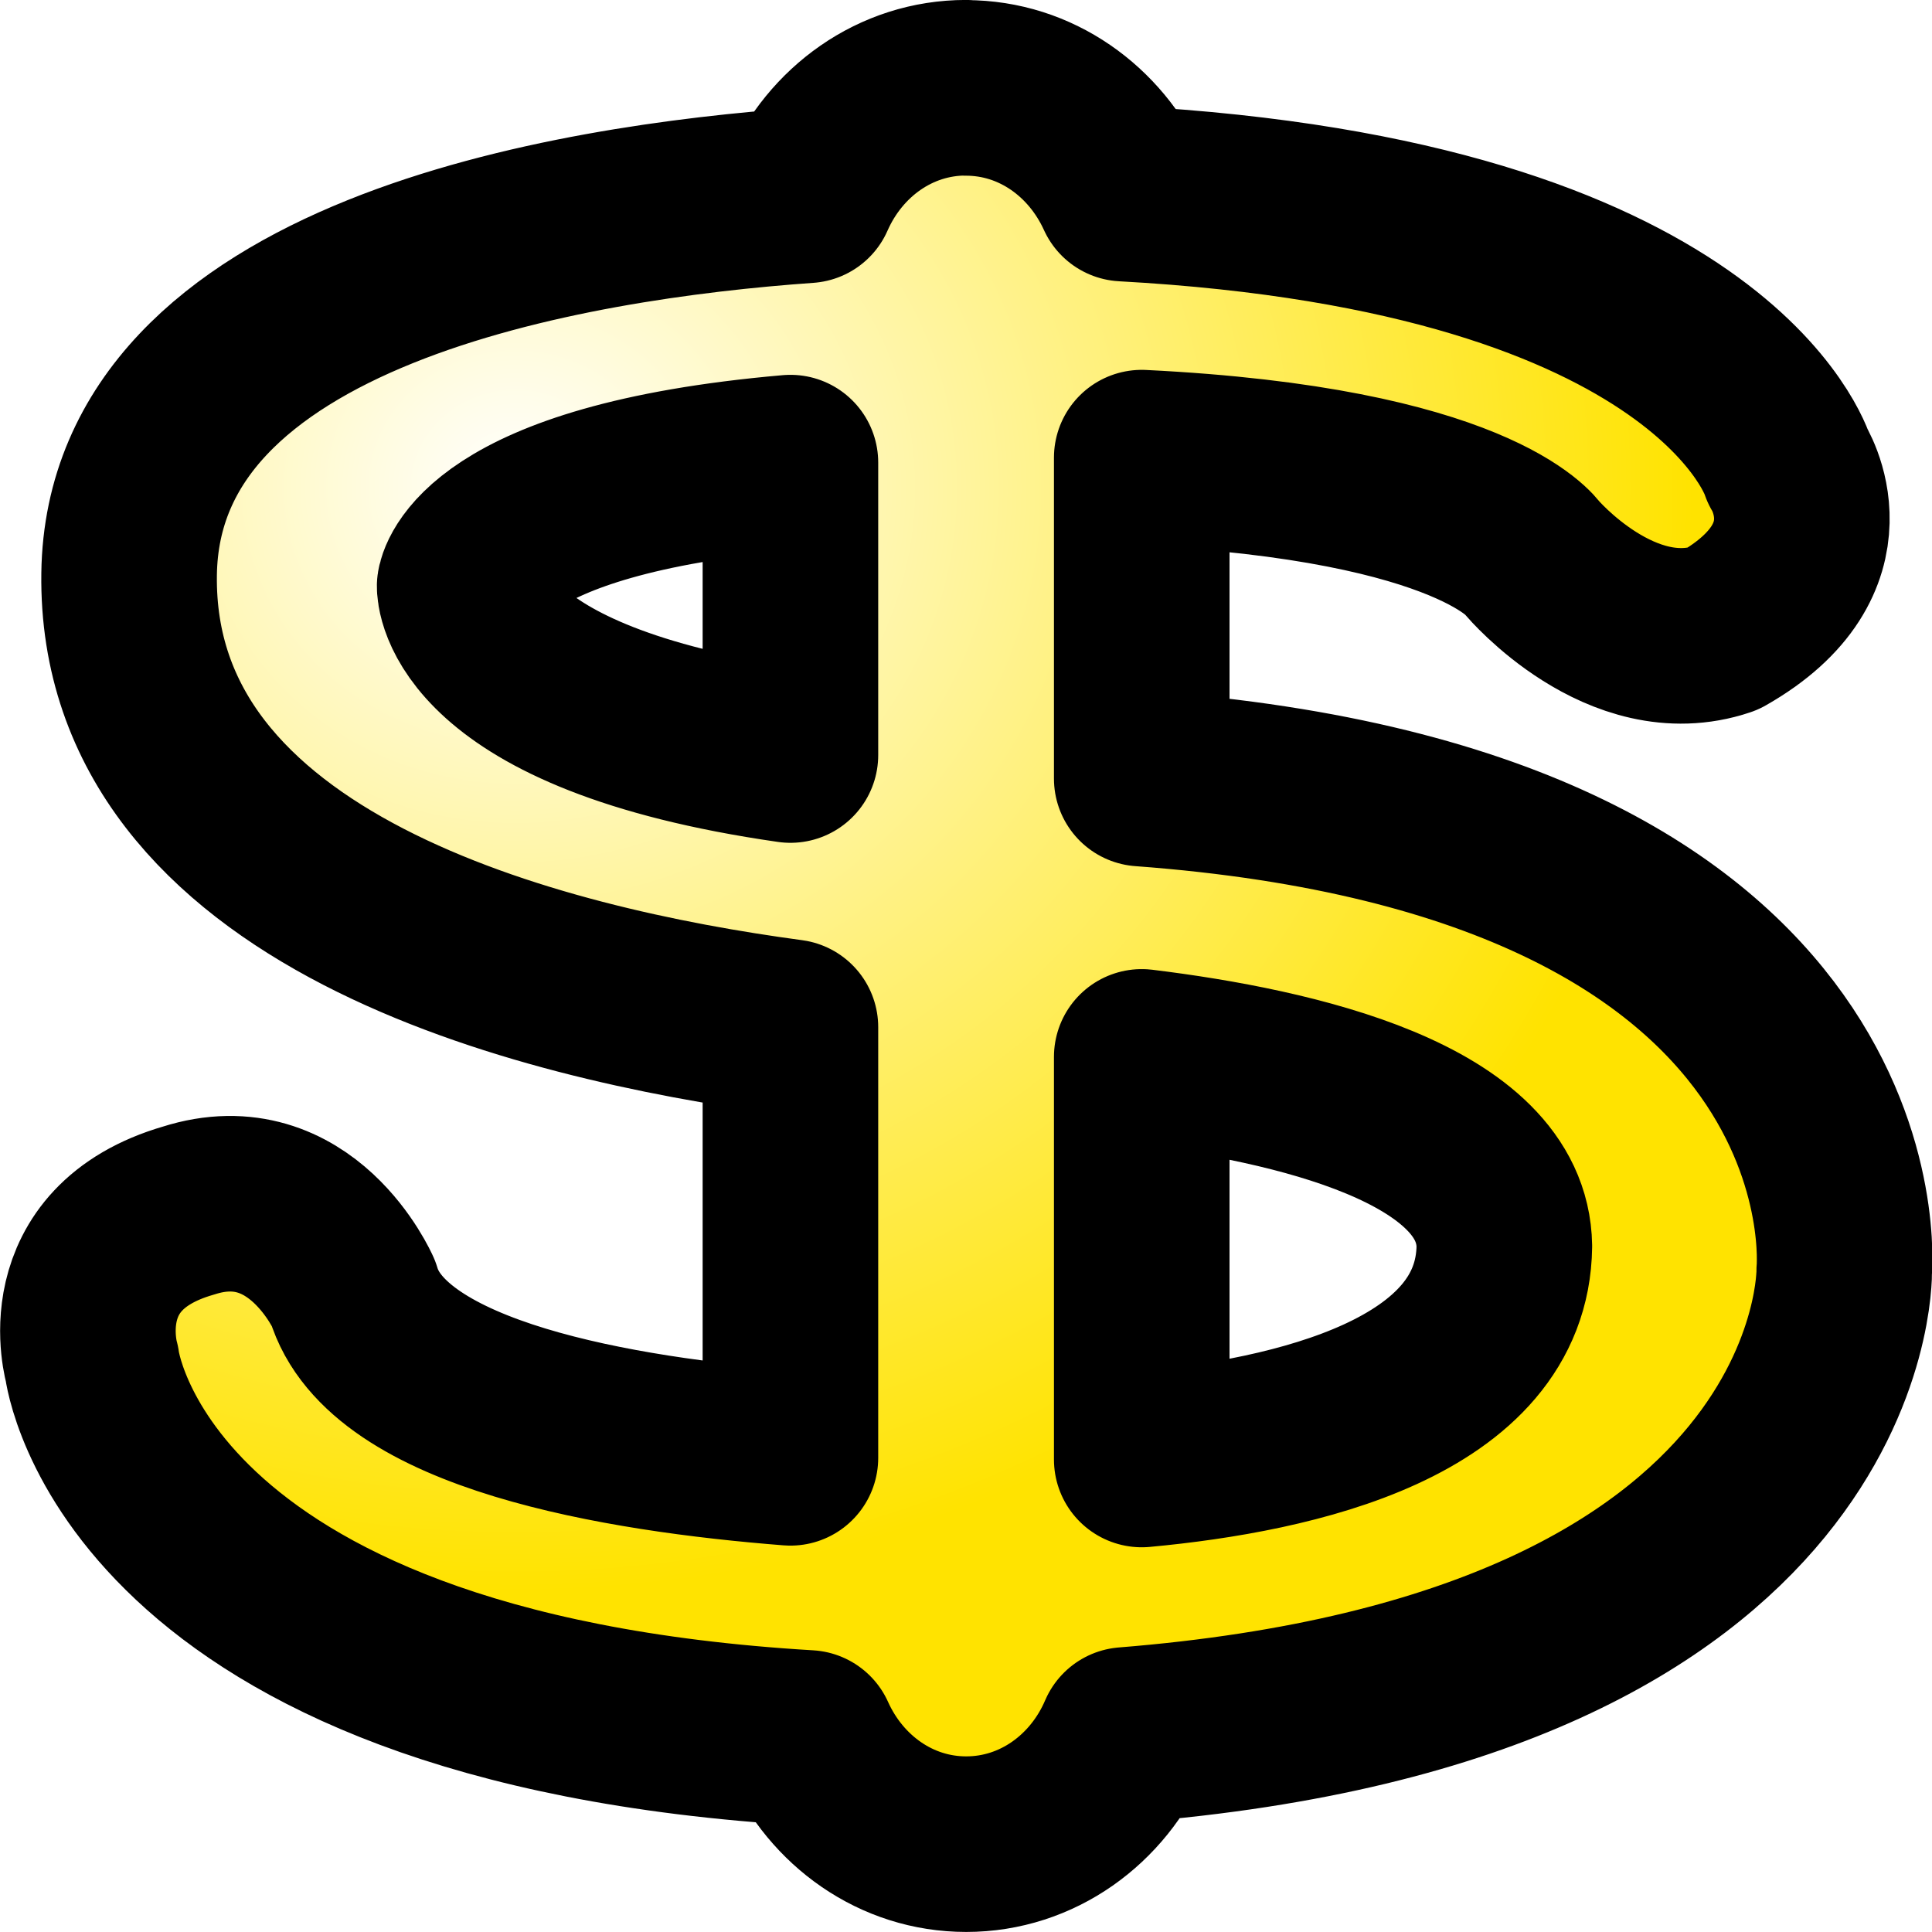
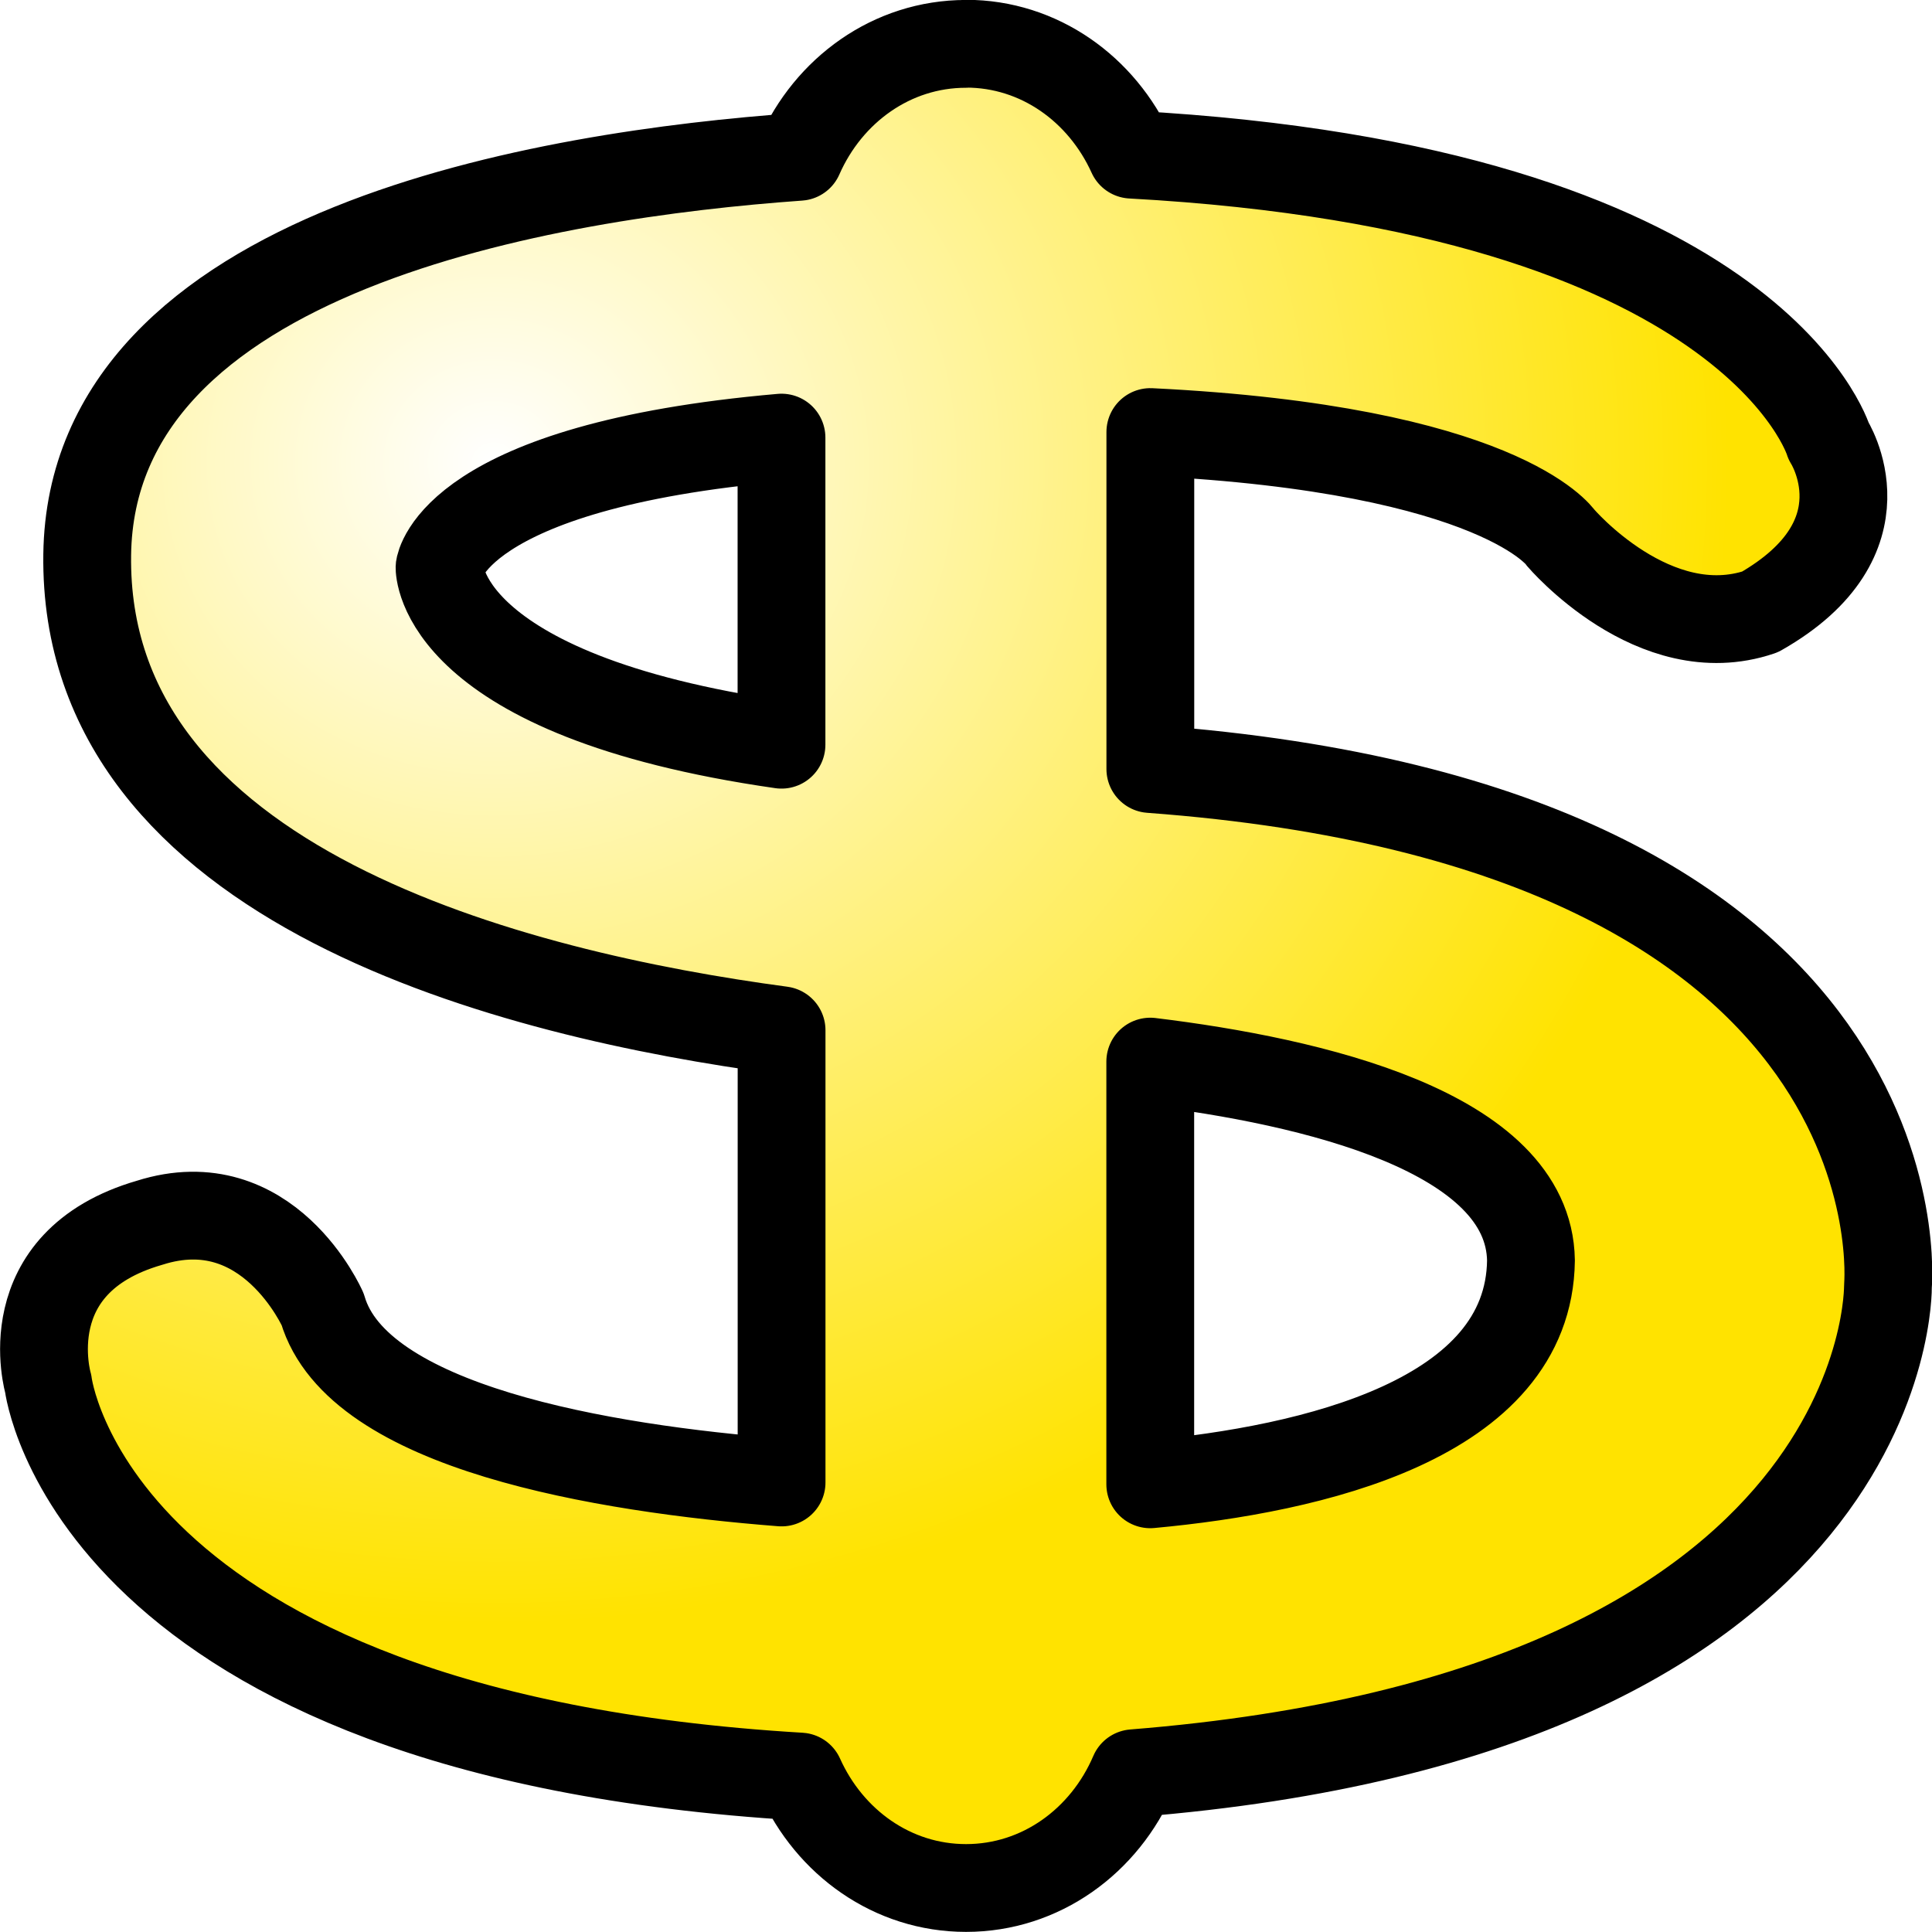
- <svg xmlns="http://www.w3.org/2000/svg" xmlns:xlink="http://www.w3.org/1999/xlink" width="44" height="44" viewBox="0 0 11.642 11.642" version="1.1" id="svg8">
+ <svg xmlns="http://www.w3.org/2000/svg" xmlns:xlink="http://www.w3.org/1999/xlink" width="88" height="88" viewBox="0 0 23.283 23.283" version="1.1" id="svg8">
  <defs id="defs2">
    <linearGradient id="linearGradient897">
      <stop style="stop-color:#ffffff;stop-opacity:1" offset="0" id="stop893" />
      <stop style="stop-color:#ffe300;stop-opacity:1" offset="1" id="stop895" />
    </linearGradient>
    <linearGradient id="linearGradient832">
      <stop style="stop-color:#fffdfd;stop-opacity:1" offset="0" id="stop828" />
      <stop style="stop-color:#ff0000;stop-opacity:1" offset="1" id="stop830" />
    </linearGradient>
    <radialGradient xlink:href="#linearGradient832" id="radialGradient834" cx="5.752" cy="6.12" fx="5.752" fy="6.12" r="11" gradientTransform="matrix(0.00619697,1.044901,-1.239655,0.00735199,13.30352,0.9523919)" gradientUnits="userSpaceOnUse" />
-     <radialGradient xlink:href="#linearGradient897" id="radialGradient899" cx="5.87" cy="5.552" fx="5.87" fy="5.552" r="11" gradientTransform="matrix(-0.00353726,0.6049093,-0.6448793,-0.00377118,6.707546,284.7665)" gradientUnits="userSpaceOnUse" />
+     <radialGradient xlink:href="#linearGradient897" id="radialGradient899" cx="5.87" cy="5.552" fx="5.87" fy="5.552" r="11" gradientTransform="matrix(-0.00742725,1.270309,-1.354064,-0.00791947,13.50246,283.5334)" gradientUnits="userSpaceOnUse" />
  </defs>
  <g id="layer1" transform="translate(0,-285.3583)">
-     <path style="opacity:1;fill:url(#radialGradient899);fill-opacity:1;stroke:#000000;stroke-width:1.058;stroke-linecap:round;stroke-linejoin:round;stroke-miterlimit:4;stroke-dasharray:none;stroke-opacity:1;paint-order:normal" d="m 5.821,285.887 c -0.426,0 -0.789,0.266 -0.957,0.648 -1.436,0.102 -4.063,0.525 -4.086,2.283 -0.026,1.911 2.467,2.526 3.985,2.73 v 2.595 c -1.032,-0.081 -2.434,-0.315 -2.634,-0.994 0,0 -0.313,-0.713 -0.993,-0.496 -0.788,0.228 -0.582,0.924 -0.582,0.924 0,0 0.236,2.012 4.315,2.254 0.17,0.378 0.531,0.64 0.953,0.64 0.429,0 0.796,-0.27 0.962,-0.658 4.372,-0.349 4.329,-2.795 4.329,-2.795 0,0 0.25,-2.637 -4.233,-2.968 v -1.934 c 2.012,0.099 2.354,0.606 2.354,0.606 0,0 0.537,0.632 1.145,0.427 0.751,-0.427 0.394,-0.981 0.394,-0.981 0,0 -0.434,-1.448 -4.001,-1.643 -0.171,-0.376 -0.53,-0.637 -0.951,-0.637 z m -1.058,2.259 v 1.762 c -1.976,-0.284 -1.963,-1.017 -1.963,-1.017 0,0 0.076,-0.581 1.963,-0.745 z m 2.117,3.581 c 0.923,0.113 2.174,0.4 2.185,1.141 -0.011,0.913 -1.256,1.199 -2.185,1.285 z" id="path888" />
+     <path style="opacity:1;fill:url(#radialGradient899);fill-opacity:1;stroke:#000000;stroke-width:1.058;stroke-linecap:round;stroke-linejoin:round;stroke-miterlimit:4;stroke-dasharray:none;stroke-opacity:1;paint-order:normal" d="m 11.64,285.887 c -0.893,0 -1.656,0.558 -2.009,1.361 -3.015,0.215 -8.53,1.103 -8.58,4.794 -0.055,4.014 5.18,5.305 8.368,5.732 v 5.45 c -2.167,-0.17 -5.112,-0.661 -5.531,-2.088 0,0 -0.657,-1.496 -2.085,-1.042 -1.654,0.478 -1.222,1.94 -1.222,1.94 0,0 0.495,4.225 9.06,4.734 0.357,0.794 1.114,1.343 2.001,1.343 0.902,0 1.671,-0.567 2.02,-1.383 9.18,-0.733 9.09,-5.869 9.09,-5.869 0,0 0.525,-5.538 -8.889,-6.233 v -4.061 c 4.224,0.207 4.943,1.272 4.943,1.272 0,0 1.127,1.328 2.404,0.896 1.578,-0.897 0.827,-2.06 0.827,-2.06 0,0 -0.911,-3.041 -8.4,-3.451 -0.358,-0.79 -1.112,-1.337 -1.996,-1.337 z m -2.222,4.745 v 3.701 c -4.15,-0.596 -4.121,-2.136 -4.121,-2.136 0,0 0.16,-1.22 4.121,-1.565 z m 4.444,7.52 c 1.938,0.236 4.564,0.841 4.588,2.396 -0.023,1.918 -2.637,2.517 -4.588,2.698 z" id="path888" />
  </g>
</svg>
